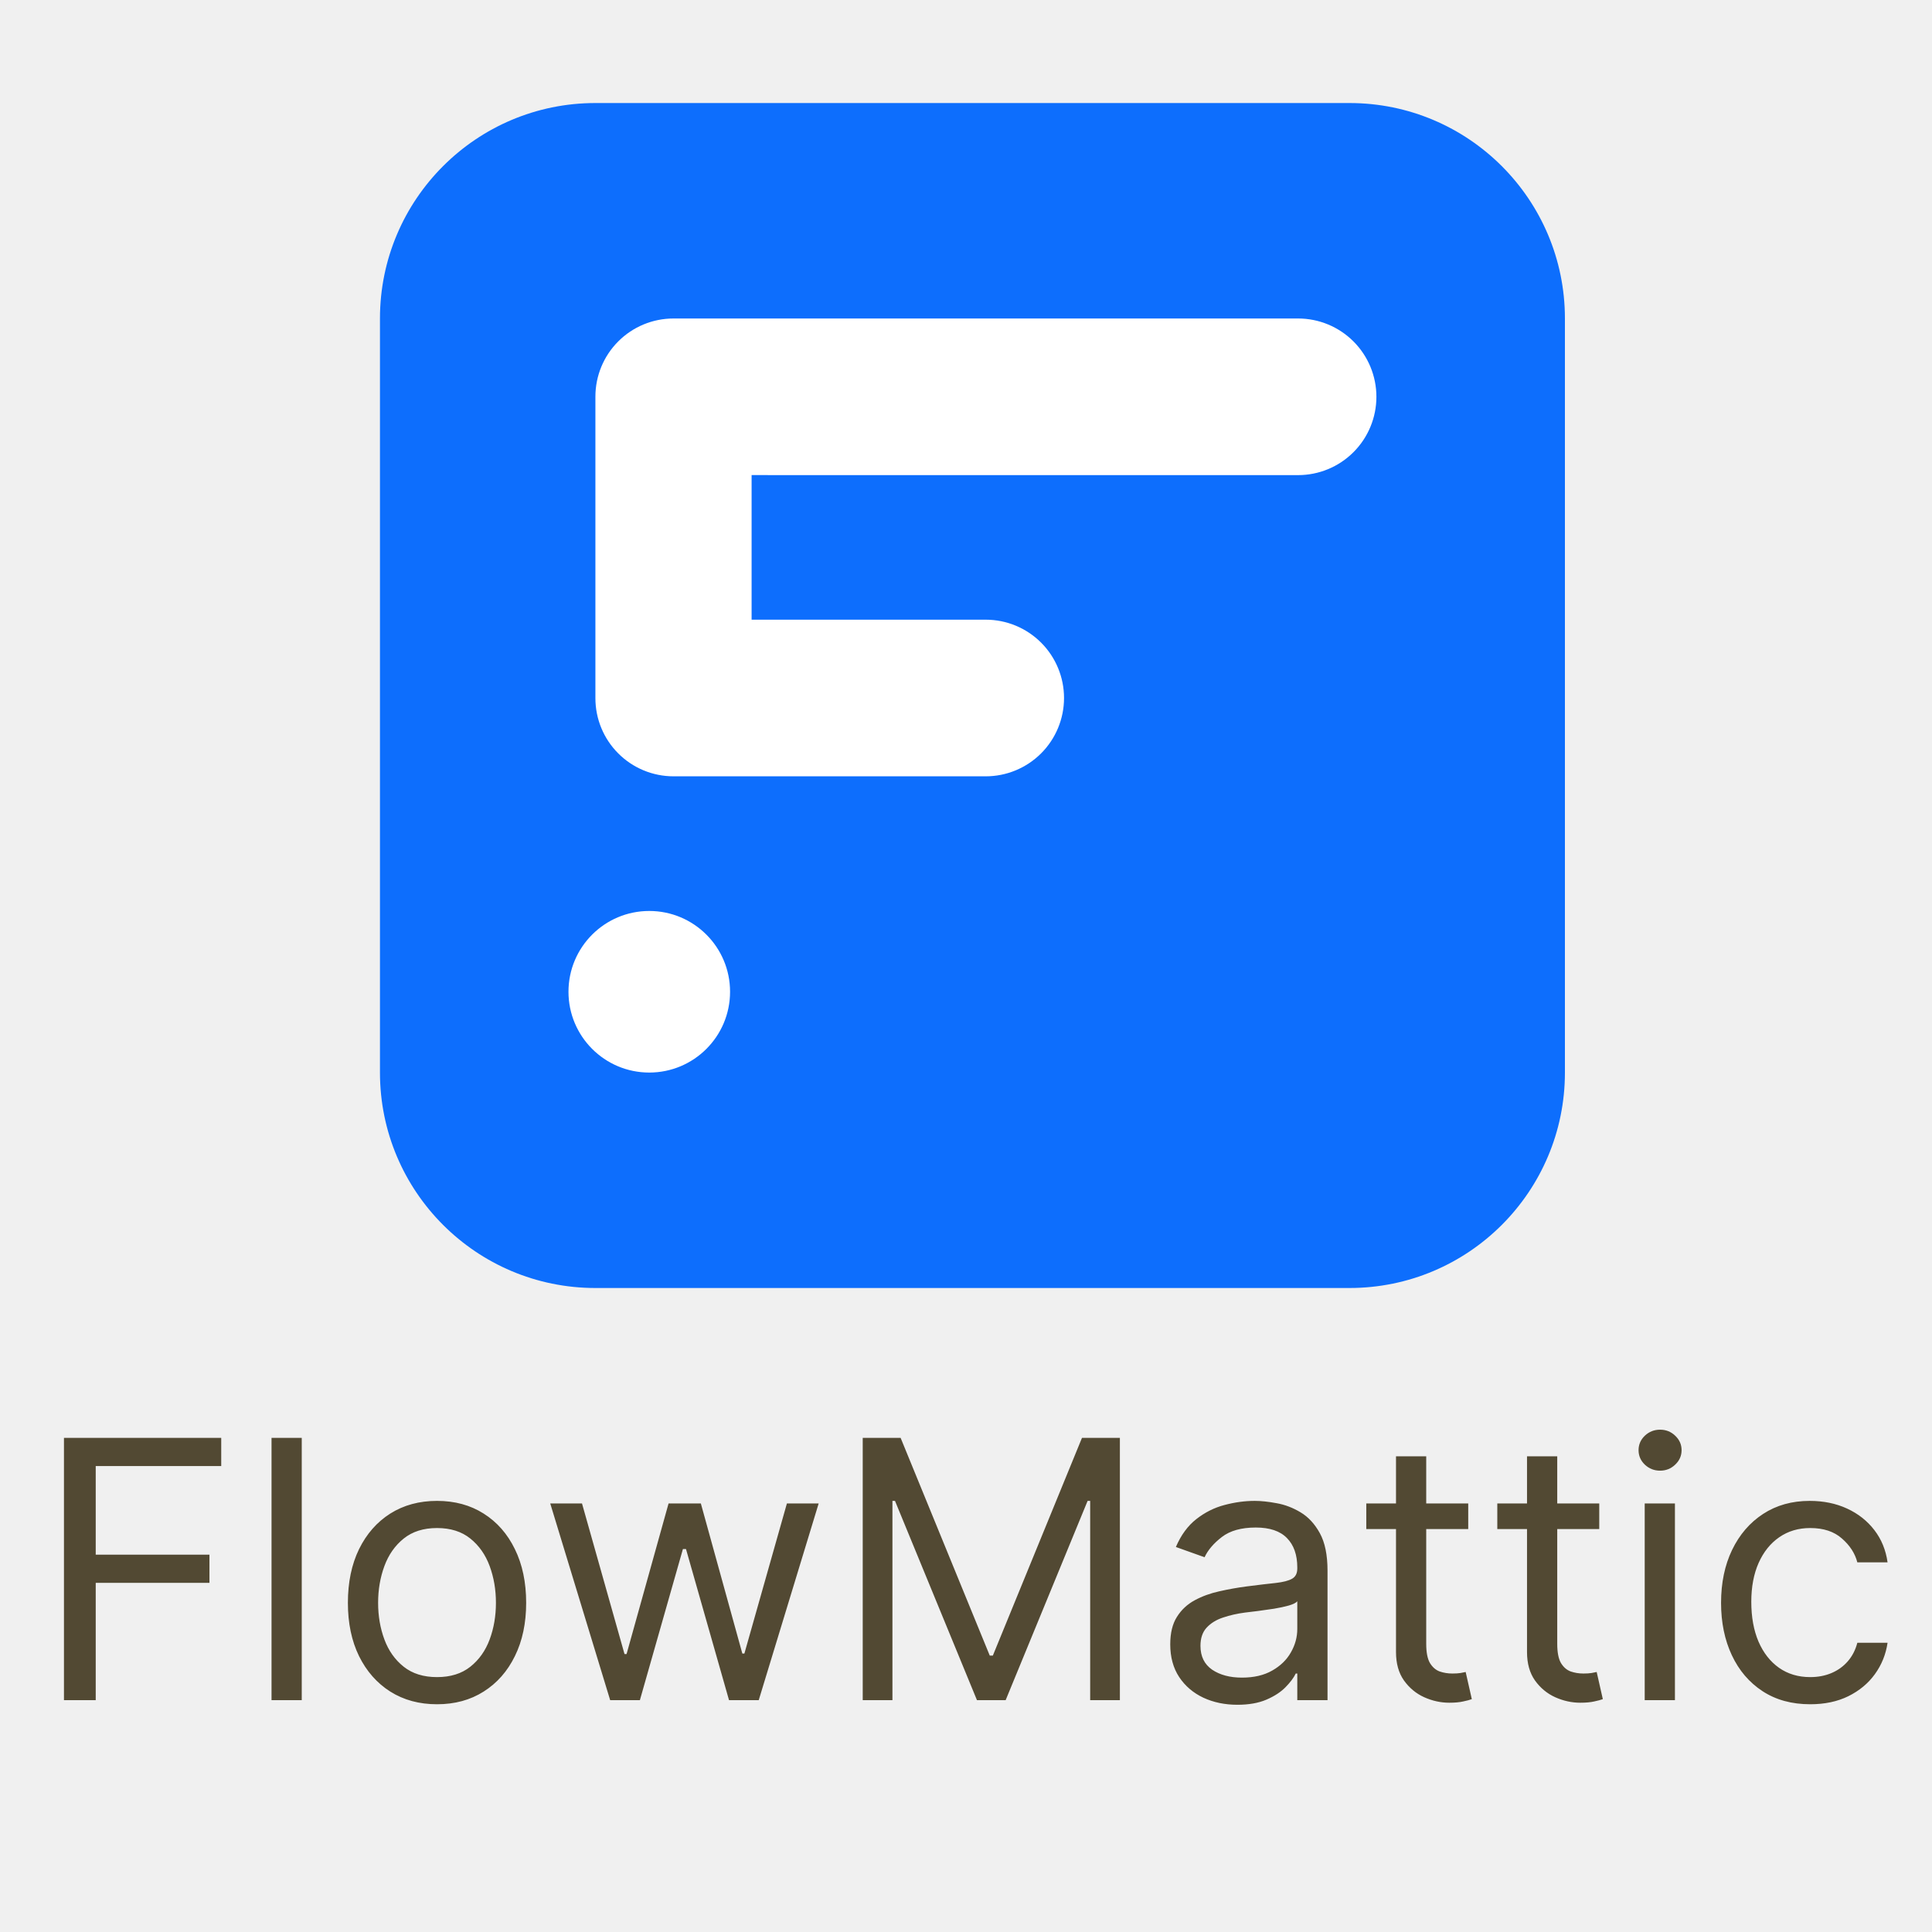
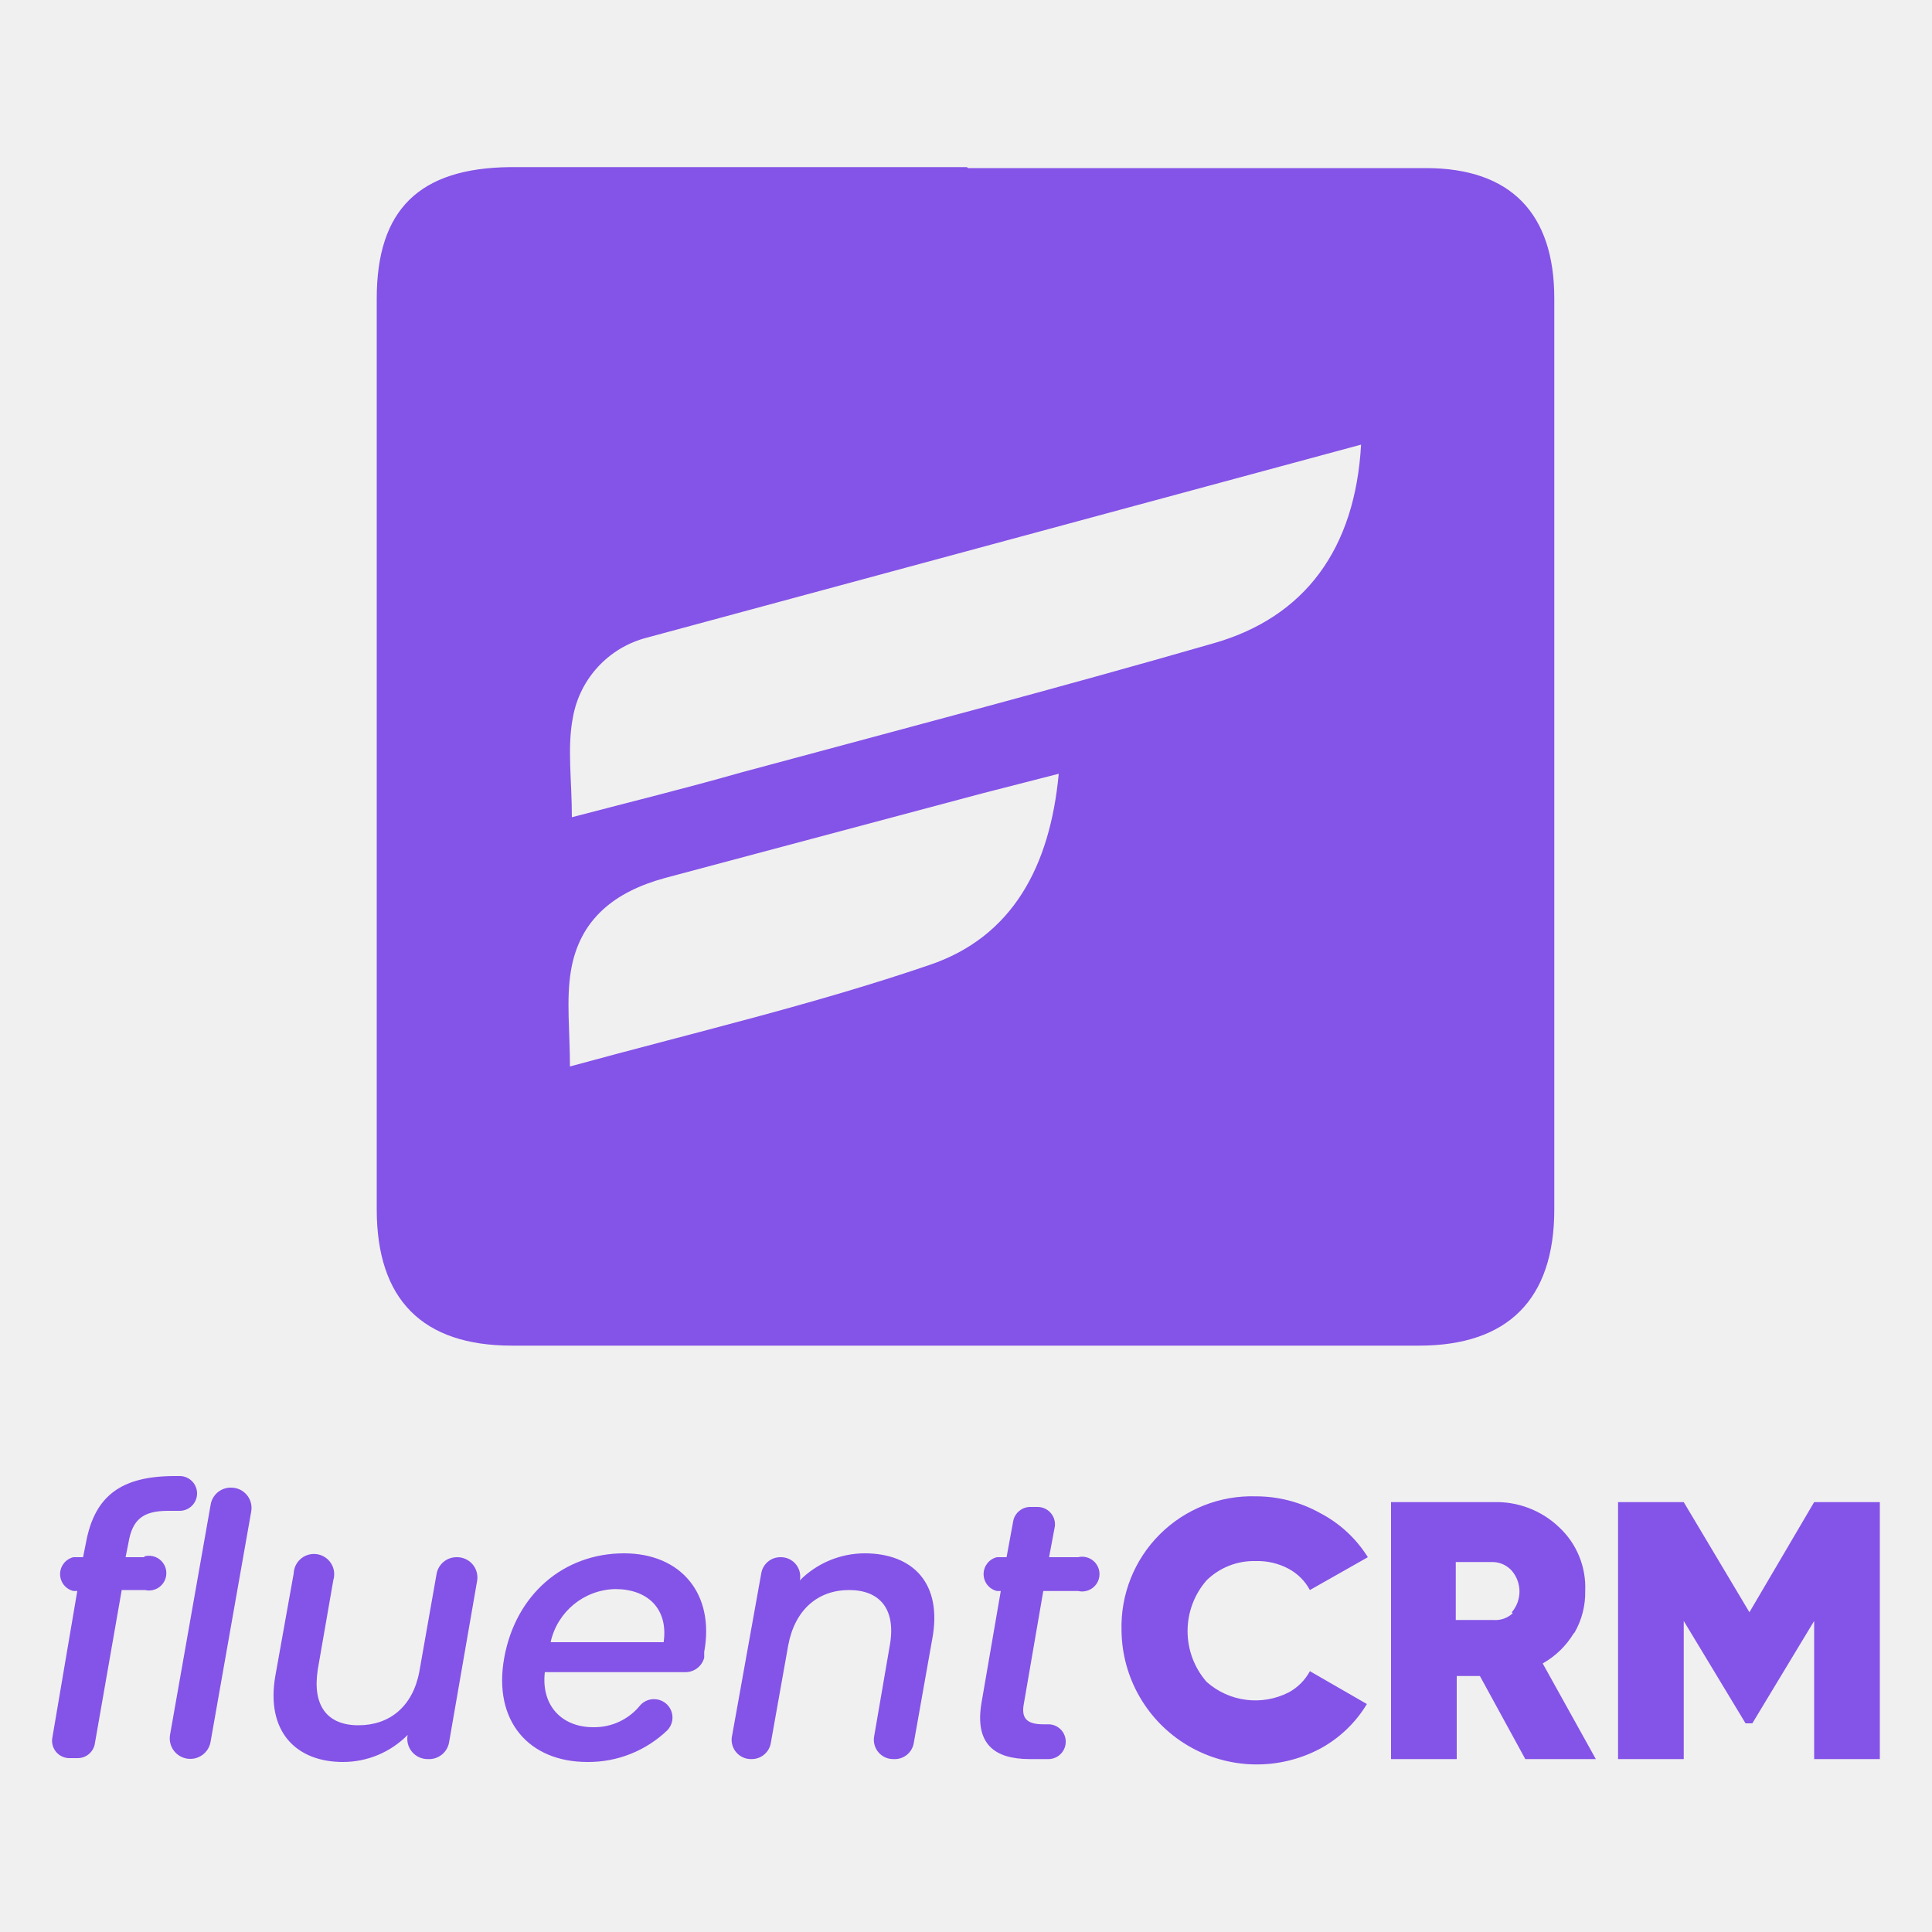
- <svg xmlns="http://www.w3.org/2000/svg" width="300" height="300" viewBox="0 0 300 300" fill="none">
-   <path d="M209.545 16H92.454C73.978 16 59 30.978 59 49.455V166.545C59 185.022 73.978 200 92.454 200H209.545C228.022 200 243 185.022 243 166.545V49.455C243 30.978 228.022 16 209.545 16Z" fill="#0D6EFD" />
-   <path d="M100.818 166.546C107.747 166.546 113.364 160.929 113.364 154C113.364 147.071 107.747 141.455 100.818 141.455C93.889 141.455 88.273 147.071 88.273 154C88.273 160.929 93.889 166.546 100.818 166.546Z" fill="white" />
-   <path fill-rule="evenodd" clip-rule="evenodd" d="M201.567 49.455C204.792 49.455 207.885 50.736 210.165 53.016C212.446 55.297 213.727 58.39 213.727 61.615C213.727 64.841 212.446 67.934 210.165 70.214C207.885 72.495 204.792 73.776 201.567 73.776L116.709 73.772V96.224H153.062C156.287 96.224 159.38 97.505 161.661 99.786C163.941 102.066 165.222 105.16 165.222 108.385C165.222 111.61 163.941 114.703 161.661 116.984C159.38 119.264 156.287 120.546 153.062 120.546H104.582C101.365 120.546 98.281 119.268 96.007 116.994C93.732 114.719 92.454 111.635 92.454 108.418V61.582C92.454 58.365 93.732 55.281 96.007 53.007C98.281 50.732 101.365 49.455 104.582 49.455H201.567Z" fill="white" />
-   <path d="M9.932 264V223.273H34.352V227.648H14.864V241.409H32.523V245.784H14.864V264H9.932ZM46.856 223.273V264H42.163V223.273H46.856ZM67.861 264.636C65.103 264.636 62.684 263.98 60.602 262.668C58.534 261.355 56.917 259.519 55.75 257.159C54.597 254.799 54.02 252.042 54.02 248.886C54.02 245.705 54.597 242.927 55.75 240.554C56.917 238.181 58.534 236.338 60.602 235.026C62.684 233.713 65.103 233.057 67.861 233.057C70.618 233.057 73.031 233.713 75.099 235.026C77.181 236.338 78.798 238.181 79.952 240.554C81.118 242.927 81.702 245.705 81.702 248.886C81.702 252.042 81.118 254.799 79.952 257.159C78.798 259.519 77.181 261.355 75.099 262.668C73.031 263.98 70.618 264.636 67.861 264.636ZM67.861 260.42C69.956 260.42 71.679 259.884 73.031 258.81C74.383 257.736 75.385 256.324 76.034 254.574C76.684 252.824 77.008 250.928 77.008 248.886C77.008 246.845 76.684 244.942 76.034 243.179C75.385 241.416 74.383 239.991 73.031 238.903C71.679 237.816 69.956 237.273 67.861 237.273C65.766 237.273 64.043 237.816 62.69 238.903C61.338 239.991 60.337 241.416 59.688 243.179C59.038 244.942 58.713 246.845 58.713 248.886C58.713 250.928 59.038 252.824 59.688 254.574C60.337 256.324 61.338 257.736 62.69 258.81C64.043 259.884 65.766 260.42 67.861 260.42ZM94.747 264L85.44 233.455H90.372L96.974 256.841H97.293L103.815 233.455H108.827L115.27 256.761H115.588L122.19 233.455H127.122L117.815 264H113.202L106.52 240.534H106.043L99.361 264H94.747ZM133.963 223.273H139.849L153.69 257.08H154.168L168.009 223.273H173.895V264H169.281V233.057H168.884L156.156 264H151.702L138.974 233.057H138.577V264H133.963V223.273ZM192.136 264.716C190.2 264.716 188.443 264.351 186.866 263.622C185.288 262.88 184.035 261.812 183.107 260.42C182.179 259.015 181.715 257.318 181.715 255.33C181.715 253.58 182.06 252.161 182.749 251.074C183.439 249.973 184.36 249.112 185.513 248.489C186.667 247.866 187.94 247.402 189.332 247.097C190.737 246.778 192.149 246.527 193.567 246.341C195.424 246.102 196.928 245.923 198.082 245.804C199.248 245.671 200.097 245.453 200.627 245.148C201.171 244.843 201.442 244.312 201.442 243.557V243.398C201.442 241.436 200.906 239.911 199.832 238.824C198.771 237.737 197.16 237.193 194.999 237.193C192.759 237.193 191.002 237.684 189.729 238.665C188.457 239.646 187.562 240.693 187.045 241.807L182.59 240.216C183.386 238.36 184.446 236.915 185.772 235.881C187.111 234.833 188.569 234.104 190.147 233.693C191.738 233.269 193.302 233.057 194.84 233.057C195.821 233.057 196.948 233.176 198.221 233.415C199.507 233.64 200.746 234.111 201.94 234.827C203.146 235.543 204.147 236.623 204.942 238.068C205.738 239.513 206.136 241.449 206.136 243.875V264H201.442V259.864H201.204C200.886 260.527 200.355 261.236 199.613 261.991C198.871 262.747 197.883 263.39 196.65 263.92C195.417 264.451 193.912 264.716 192.136 264.716ZM192.852 260.5C194.708 260.5 196.272 260.135 197.545 259.406C198.831 258.677 199.799 257.736 200.448 256.582C201.111 255.429 201.442 254.216 201.442 252.943V248.648C201.244 248.886 200.806 249.105 200.13 249.304C199.467 249.49 198.698 249.655 197.823 249.801C196.961 249.934 196.12 250.053 195.298 250.159C194.489 250.252 193.833 250.331 193.329 250.398C192.109 250.557 190.969 250.815 189.908 251.173C188.861 251.518 188.013 252.042 187.363 252.744C186.727 253.434 186.408 254.375 186.408 255.568C186.408 257.199 187.012 258.432 188.218 259.267C189.438 260.089 190.982 260.5 192.852 260.5ZM227.986 233.455V237.432H212.156V233.455H227.986ZM216.77 226.136H221.463V255.25C221.463 256.576 221.655 257.57 222.04 258.233C222.438 258.883 222.941 259.32 223.551 259.545C224.174 259.758 224.83 259.864 225.52 259.864C226.037 259.864 226.461 259.837 226.793 259.784C227.124 259.718 227.389 259.665 227.588 259.625L228.543 263.841C228.224 263.96 227.78 264.08 227.21 264.199C226.64 264.331 225.918 264.398 225.043 264.398C223.717 264.398 222.418 264.113 221.145 263.543C219.885 262.973 218.838 262.104 218.003 260.938C217.181 259.771 216.77 258.299 216.77 256.523V226.136ZM248.33 233.455V237.432H232.5V233.455H248.33ZM237.114 226.136H241.807V255.25C241.807 256.576 241.999 257.57 242.384 258.233C242.781 258.883 243.285 259.32 243.895 259.545C244.518 259.758 245.174 259.864 245.864 259.864C246.381 259.864 246.805 259.837 247.136 259.784C247.468 259.718 247.733 259.665 247.932 259.625L248.886 263.841C248.568 263.96 248.124 264.08 247.554 264.199C246.984 264.331 246.261 264.398 245.386 264.398C244.061 264.398 242.761 264.113 241.489 263.543C240.229 262.973 239.182 262.104 238.347 260.938C237.525 259.771 237.114 258.299 237.114 256.523V226.136ZM255.389 264V233.455H260.082V264H255.389ZM257.776 228.364C256.861 228.364 256.072 228.052 255.409 227.429C254.759 226.806 254.435 226.057 254.435 225.182C254.435 224.307 254.759 223.558 255.409 222.935C256.072 222.312 256.861 222 257.776 222C258.69 222 259.473 222.312 260.122 222.935C260.785 223.558 261.116 224.307 261.116 225.182C261.116 226.057 260.785 226.806 260.122 227.429C259.473 228.052 258.69 228.364 257.776 228.364ZM281.087 264.636C278.224 264.636 275.758 263.96 273.69 262.608C271.621 261.256 270.031 259.393 268.917 257.02C267.803 254.647 267.246 251.936 267.246 248.886C267.246 245.784 267.817 243.046 268.957 240.673C270.11 238.287 271.714 236.424 273.769 235.085C275.837 233.733 278.25 233.057 281.008 233.057C283.156 233.057 285.091 233.455 286.815 234.25C288.538 235.045 289.95 236.159 291.05 237.591C292.151 239.023 292.834 240.693 293.099 242.602H288.406C288.048 241.21 287.252 239.977 286.019 238.903C284.799 237.816 283.156 237.273 281.087 237.273C279.258 237.273 277.654 237.75 276.275 238.705C274.909 239.646 273.842 240.978 273.073 242.702C272.317 244.412 271.94 246.42 271.94 248.727C271.94 251.087 272.311 253.142 273.053 254.892C273.809 256.642 274.87 258.001 276.235 258.969C277.614 259.937 279.231 260.42 281.087 260.42C282.307 260.42 283.414 260.208 284.408 259.784C285.403 259.36 286.245 258.75 286.934 257.955C287.623 257.159 288.114 256.205 288.406 255.091H293.099C292.834 256.894 292.177 258.518 291.13 259.963C290.096 261.395 288.724 262.535 287.013 263.384C285.317 264.219 283.341 264.636 281.087 264.636Z" fill="#524933" />
+ <svg xmlns="http://www.w3.org/2000/svg" id="Layer_1" data-name="Layer 1" viewBox="0 0 200 200">
+   <defs />
+   <defs>
+     <style>
+       .cls-1{fill:#8453e7}
+     </style>
+   </defs>
+   <path d="M100.2 17.4h47.4c8.8 0 13.3 4.7 13.3 13.5v94.3c0 9.3-4.8 14.1-14 14.1H53c-9.3 0-14-4.8-14-14.1V30.9c0-9.2 4.4-13.5 13.8-13.6h47.3zM141 46L67 66a10.4 10.4 0 00-7.7 8.3c-.6 3.1-.1 6.5-.1 10.3 6.1-1.6 11.8-3 17.4-4.6 16.3-4.4 32.7-8.7 49-13.4 9.5-2.7 14.7-9.8 15.3-20.6zM59 110.4c12.8-3.5 25.2-6.4 37.2-10.5 8.6-2.9 12.5-10.2 13.4-19.8l-7.8 2-33 8.8c-5.1 1.4-8.8 4.2-9.7 9.6-.5 3-.1 6.2-.1 10zM14.9 161.2H13l.3-1.5c.4-2.4 1.5-3.3 4.1-3.3h1.2a1.8 1.8 0 100-3.6h-.5c-5.5 0-8.3 2-9.2 6.9l-.3 1.5h-1a1.8 1.8 0 000 3.5h.4L5.4 180a1.8 1.8 0 001.7 2H8a1.8 1.8 0 001.8-1.4l2.8-16h2.4a1.8 1.8 0 100-3.5zM23.9 154a2.1 2.1 0 00-2.1 1.8l-4.2 23.8a2.1 2.1 0 104.2.7l4.2-23.8a2.1 2.1 0 00-2.1-2.5zM47.3 161.2a2.1 2.1 0 00-2.1 1.7l-1.8 10.2c-.7 3.6-3.1 5.5-6.3 5.5s-4.8-2-4.2-5.8l1.6-9.2a2.1 2.1 0 10-4.1-.7l-1.9 10.6c-1 5.8 2.2 8.9 7 8.9a9.4 9.4 0 006.7-2.8 2.1 2.1 0 002.1 2.5 2.1 2.1 0 002.2-1.8l2.9-16.7a2.1 2.1 0 00-2.1-2.4zM64.6 160.8c-6.2 0-11.2 4.2-12.4 10.8s2.6 10.8 8.6 10.8a11.8 11.8 0 008.3-3.3 1.9 1.9 0 00-1.3-3.2 1.9 1.9 0 00-1.5.6 6.1 6.1 0 01-4.9 2.3c-3.2 0-5.4-2.2-5-5.7H71a2 2 0 001.9-1.5v-.6c1.1-6-2.4-10.2-8.3-10.2zm4 9.2H57a7 7 0 016.7-5.5c3.3 0 5.5 2 5 5.5zM89.5 160.8a9.5 9.5 0 00-6.7 2.8 2 2 0 00-2-2.4 2 2 0 00-2 1.7l-3 16.7a2 2 0 002 2.5 2 2 0 002-1.7l1.8-10.1c.7-3.7 3.1-5.7 6.3-5.7s4.9 2 4.2 5.8l-1.6 9.3a2 2 0 002 2.4 2 2 0 002.1-1.7l1.9-10.7c1.1-5.8-2-8.9-7-8.9zM111.6 161.2h-3l.6-3.2a1.8 1.8 0 00-1.8-2h-.8a1.8 1.8 0 00-1.7 1.4l-.7 3.8h-1a1.8 1.8 0 000 3.5h.4l-2 11.6c-.7 4.2 1.3 5.8 5 5.8h2a1.8 1.8 0 001.7-1.5 1.8 1.8 0 00-1.7-2.1h-.6c-1.8 0-2.3-.7-2-2.2l2-11.6h3.6a1.8 1.8 0 100-3.5zM130 161.6a6.8 6.8 0 013.4.8 5.4 5.4 0 012.2 2.2l6-3.4a12.8 12.8 0 00-5-4.6 13.6 13.6 0 00-6.6-1.7 13.5 13.5 0 00-13.9 13.9 14 14 0 0020.6 12.2 12.7 12.7 0 004.8-4.6l-5.9-3.4a5.4 5.4 0 01-2.2 2.2 7.6 7.6 0 01-8.5-1.1 8 8 0 010-10.5 7 7 0 015.1-2zM163 169a8.3 8.3 0 001.1-4.3 8.5 8.5 0 00-2.7-6.6 9.4 9.4 0 00-6.8-2.6H144v26.6h6.8v-8.6h2.4l4.7 8.6h7.3l-5.5-9.9a8.8 8.8 0 003.2-3.1zm-6.4-2a2.6 2.6 0 01-2 .7h-3.9v-6h3.8a2.7 2.7 0 012 .9 3.3 3.3 0 010 4.3zM187.8 155.5l-6.7 11.4-6.8-11.4h-6.8v26.6h6.8v-14.3l6.4 10.6h.7l6.4-10.6v14.3h6.8v-26.6h-6.8z" class="cls-1" />
</svg>
